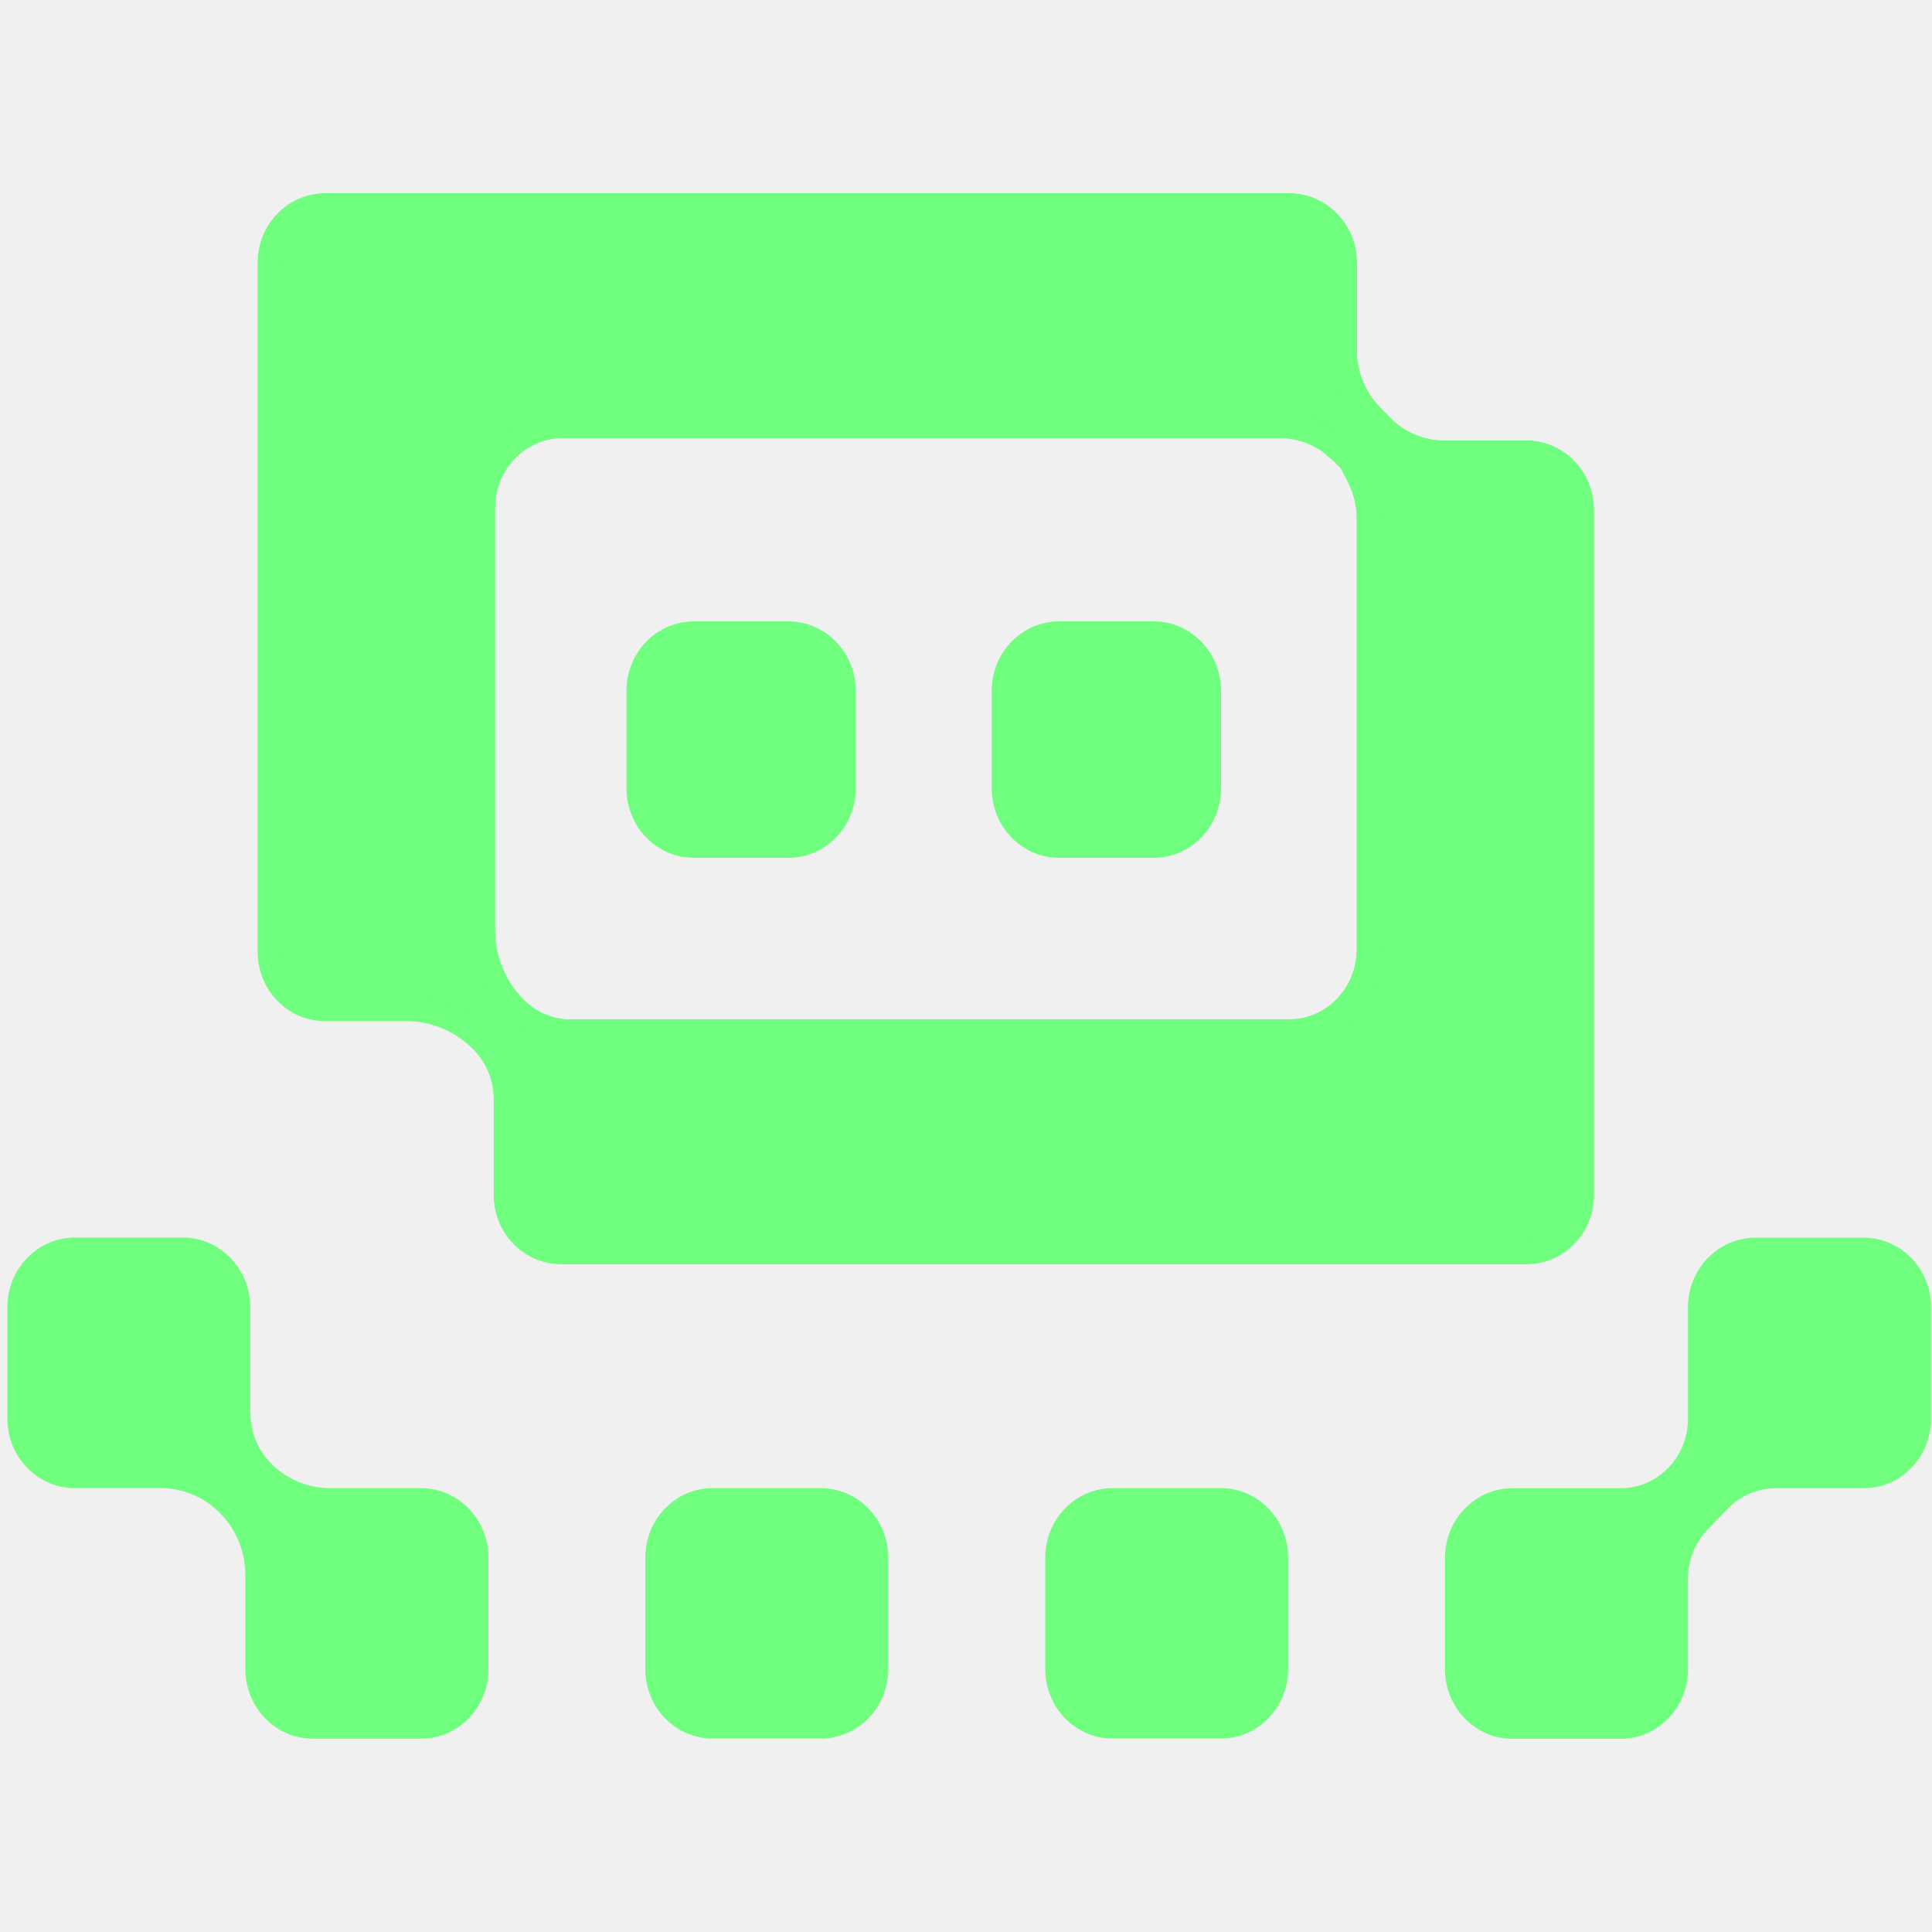
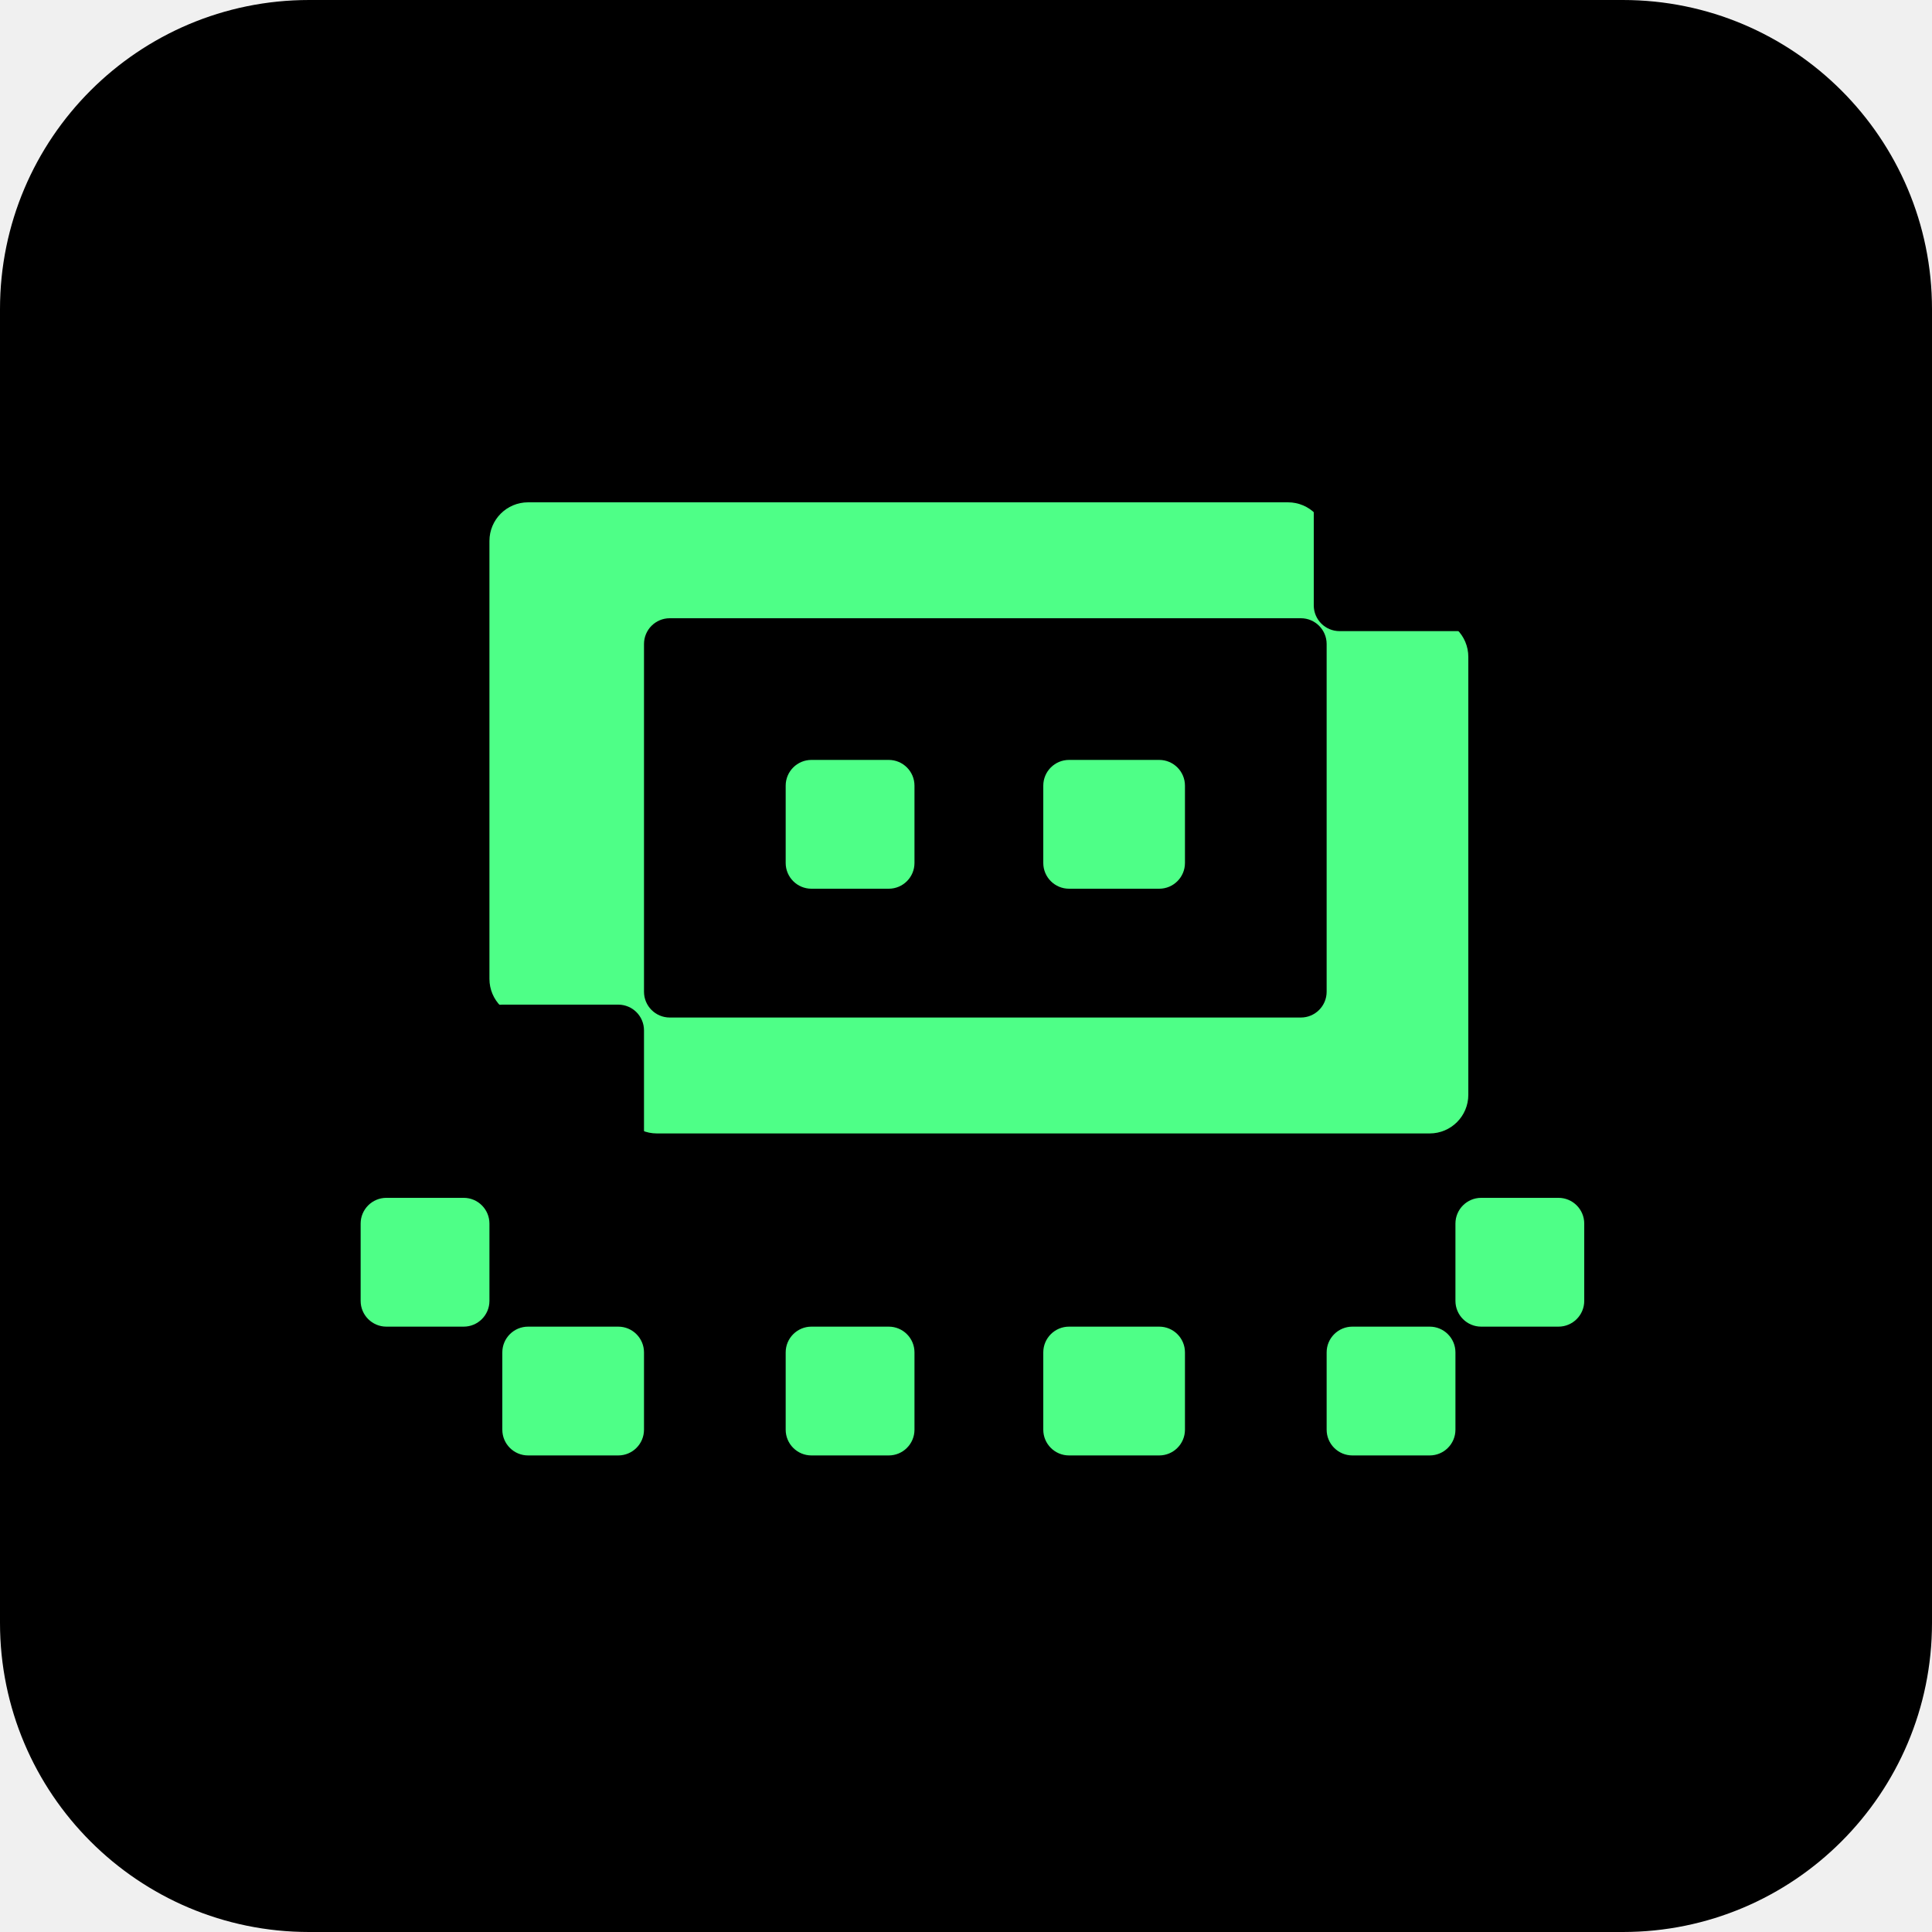
- <svg xmlns="http://www.w3.org/2000/svg" width="16" height="16" viewBox="0 0 16 16" fill="none">
-   <g clip-path="url(#clip0_11981_6174)">
-     <mask id="mask0_11981_6174" style="mask-type:alpha" maskUnits="userSpaceOnUse" x="2" y="1" width="12" height="10">
-       <path d="M2.691 1.706H10.68C10.926 1.706 11.132 1.914 11.132 2.176V2.901C11.132 3.103 11.21 3.298 11.349 3.441L11.433 3.528C11.572 3.672 11.763 3.753 11.961 3.753H12.643C12.889 3.753 13.095 3.961 13.095 4.223V9.914C13.085 10.167 12.885 10.364 12.645 10.364H4.646C4.399 10.364 4.194 10.157 4.194 9.896V9.104C4.194 8.924 4.125 8.751 4.001 8.623L3.998 8.62C3.831 8.448 3.604 8.351 3.367 8.351H2.691C2.445 8.351 2.239 8.144 2.239 7.882V2.176C2.239 1.914 2.445 1.706 2.691 1.706ZM4.66 3.523C4.29 3.524 3.995 3.833 3.995 4.206V7.7C3.995 7.912 4.066 8.115 4.195 8.278L4.255 8.346C4.38 8.474 4.549 8.547 4.727 8.547H10.675C11.045 8.547 11.34 8.238 11.34 7.864V4.288C11.34 4.161 11.306 4.039 11.249 3.929H11.301L11.123 3.748L11.01 3.652C10.888 3.569 10.744 3.523 10.596 3.523H4.66Z" fill="white" stroke="#70FE7E" stroke-width="0.213" />
-     </mask>
-     <g mask="url(#mask0_11981_6174)">
-       <path d="M2.691 1.706H10.68C10.926 1.706 11.132 1.914 11.132 2.176V2.901C11.132 3.103 11.21 3.298 11.349 3.441L11.433 3.528C11.572 3.672 11.763 3.753 11.961 3.753H12.643C12.889 3.753 13.095 3.961 13.095 4.223V9.914C13.085 10.167 12.885 10.364 12.645 10.364H4.646C4.399 10.364 4.194 10.157 4.194 9.896V9.104C4.194 8.924 4.125 8.751 4.001 8.623L3.998 8.62C3.831 8.448 3.604 8.351 3.367 8.351H2.691C2.445 8.351 2.239 8.144 2.239 7.882V2.176C2.239 1.914 2.445 1.706 2.691 1.706ZM4.66 3.523C4.29 3.524 3.995 3.833 3.995 4.206V7.7C3.995 7.912 4.066 8.115 4.195 8.278L4.255 8.346C4.38 8.474 4.549 8.547 4.727 8.547H10.675C11.045 8.547 11.34 8.238 11.34 7.864V4.288C11.34 4.161 11.306 4.039 11.249 3.929H11.301L11.123 3.748L11.01 3.652C10.888 3.569 10.744 3.523 10.596 3.523H4.66Z" fill="#70FE7E" stroke="#70FE7E" stroke-width="0.213" />
-     </g>
-     <path d="M6.528 5.146H5.746C5.438 5.146 5.188 5.403 5.188 5.721V6.528C5.188 6.846 5.438 7.104 5.746 7.104H6.528C6.837 7.104 7.087 6.846 7.087 6.528V5.721C7.087 5.403 6.837 5.146 6.528 5.146Z" fill="#70FE7E" />
-     <path d="M9.554 5.146H8.771C8.463 5.146 8.213 5.403 8.213 5.721V6.528C8.213 6.846 8.463 7.104 8.771 7.104H9.554C9.862 7.104 10.112 6.846 10.112 6.528V5.721C10.112 5.403 9.862 5.146 9.554 5.146Z" fill="#70FE7E" />
-     <path d="M6.797 12.324H5.902C5.594 12.324 5.344 12.582 5.344 12.9V13.822C5.344 14.14 5.594 14.398 5.902 14.398H6.797C7.106 14.398 7.356 14.14 7.356 13.822V12.9C7.356 12.582 7.106 12.324 6.797 12.324Z" fill="#70FE7E" />
-     <path d="M10.11 12.324H9.215C8.906 12.324 8.656 12.582 8.656 12.9V13.822C8.656 14.14 8.906 14.398 9.215 14.398H10.11C10.418 14.398 10.668 14.14 10.668 13.822V12.9C10.668 12.582 10.418 12.324 10.11 12.324Z" fill="#70FE7E" />
-     <path d="M15.992 11.749V10.826C15.992 10.508 15.742 10.25 15.434 10.25H14.538C14.23 10.25 13.979 10.508 13.979 10.826V11.749C13.979 11.902 13.921 12.048 13.816 12.156C13.711 12.264 13.57 12.325 13.421 12.325H12.525C12.217 12.325 11.967 12.583 11.967 12.901V13.824C11.967 14.142 12.217 14.4 12.525 14.4H13.421C13.729 14.4 13.979 14.142 13.979 13.824V13.072C13.979 12.92 14.038 12.774 14.143 12.665L14.309 12.493C14.414 12.386 14.556 12.325 14.705 12.325H15.434C15.742 12.325 15.992 12.067 15.992 11.749Z" fill="#70FE7E" />
-     <path d="M2.072 11.705V10.825C2.072 10.507 1.822 10.249 1.514 10.249H0.619C0.311 10.25 0.061 10.507 0.061 10.825V11.748C0.061 12.066 0.311 12.324 0.619 12.324H1.332C1.518 12.324 1.696 12.4 1.827 12.536C1.959 12.671 2.032 12.854 2.032 13.046V13.823C2.032 14.141 2.282 14.399 2.591 14.399H3.486C3.795 14.399 4.045 14.141 4.045 13.823V12.9C4.045 12.582 3.795 12.324 3.486 12.324H2.732C2.547 12.324 2.368 12.248 2.237 12.112C2.133 12.004 2.074 11.857 2.074 11.705H2.072Z" fill="#70FE7E" />
-   </g>
-   <defs>
-     <clipPath id="clip0_11981_6174">
-       <rect width="16" height="16" fill="white" />
-     </clipPath>
-   </defs>
+ <svg xmlns="http://www.w3.org/2000/svg" width="150" height="150" viewBox="0 0 150 150" fill="none">
+   <rect width="150" height="150" rx="24" fill="black" />
+   <rect x="48" y="48" width="66" height="40" rx="3" fill="#4EFF87" />
+   <rect x="38" y="39" width="65" height="40" rx="3" fill="#4EFF87" />
+   <rect x="50" y="48" width="53" height="31" rx="2" fill="black" />
+   <rect x="61" y="59" width="10" height="10" rx="2" fill="#4EFF87" />
+   <path d="M37 80C37 78.895 37.895 78 39 78H48C49.105 78 50 78.895 50 80V90H39C37.895 90 37 89.105 37 88V80Z" fill="black" />
+   <path d="M102 39C102 37.895 102.895 37 104 37H112C113.105 37 114 37.895 114 39V49H104C102.895 49 102 48.105 102 47V39Z" fill="black" />
+   <rect x="28" y="93" width="10" height="10" rx="2" fill="#4EFF87" />
+   <rect x="39" y="103" width="11" height="10" rx="2" fill="#4EFF87" />
+   <rect x="61" y="103" width="10" height="10" rx="2" fill="#4EFF87" />
+   <rect x="81" y="103" width="11" height="10" rx="2" fill="#4EFF87" />
+   <rect x="103" y="103" width="10" height="10" rx="2" fill="#4EFF87" />
+   <rect x="113" y="93" width="10" height="10" rx="2" fill="#4EFF87" />
+   <rect x="81" y="59" width="11" height="10" rx="2" fill="#4EFF87" />
</svg>
